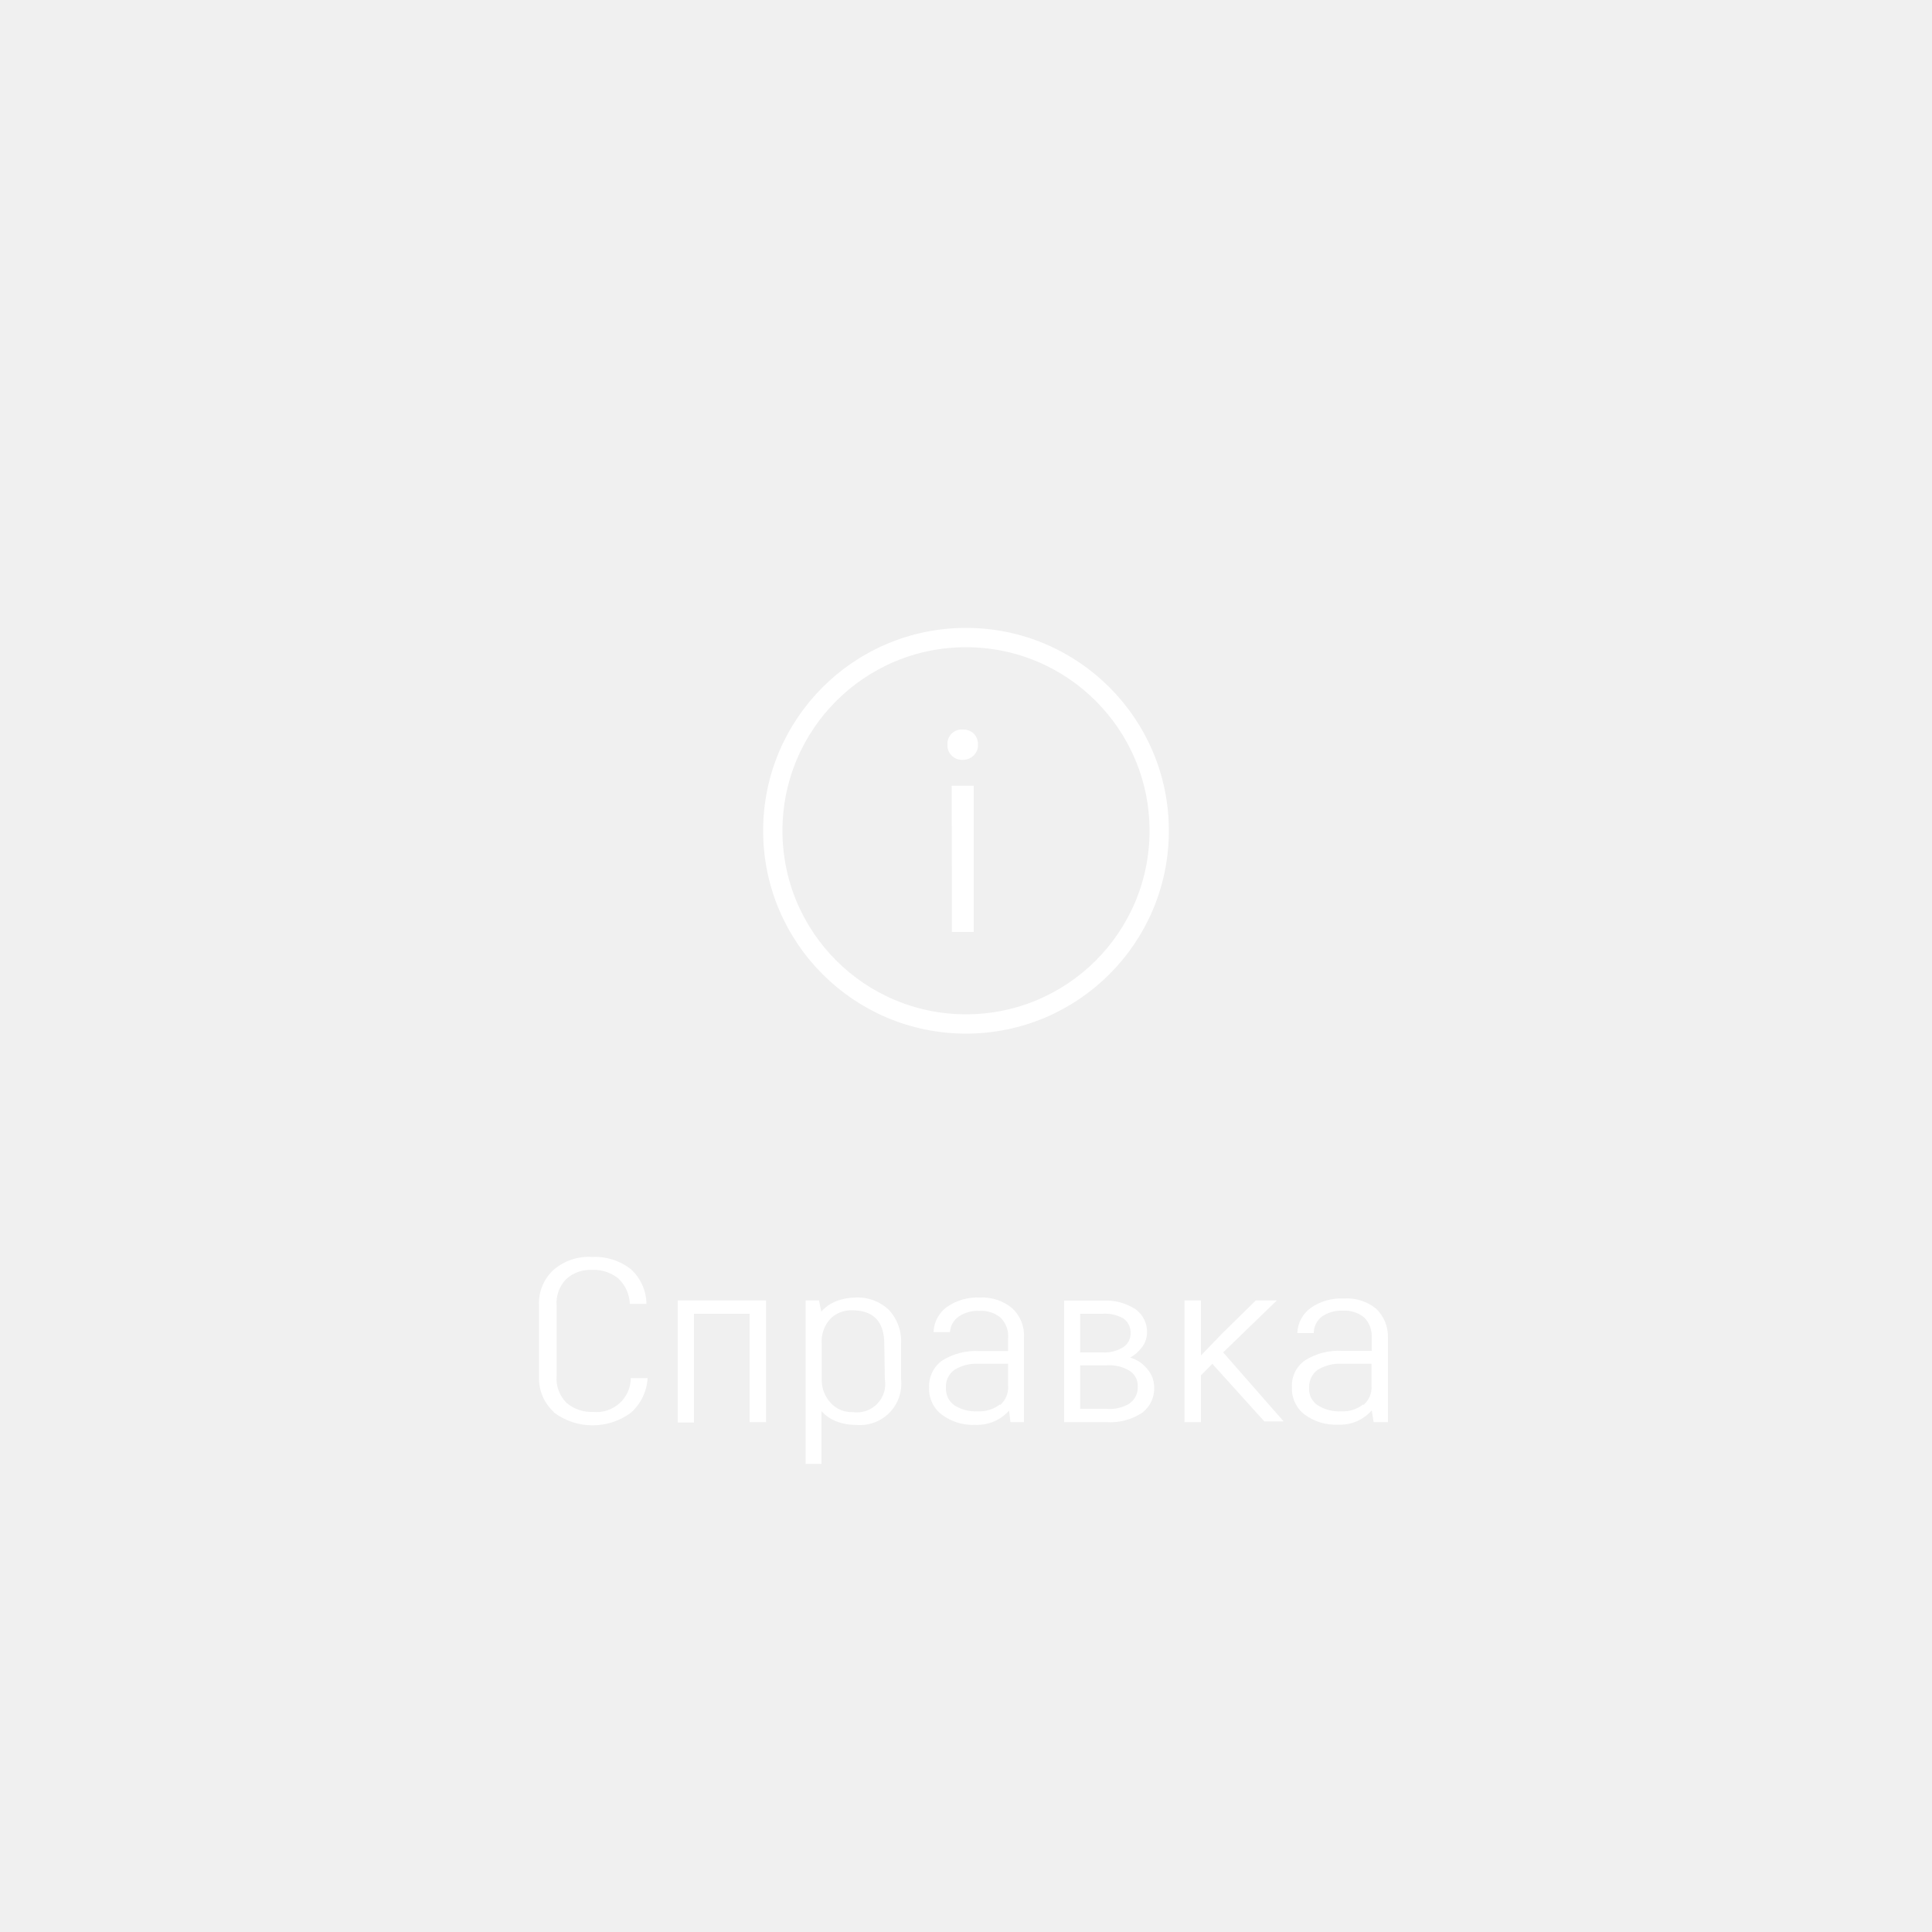
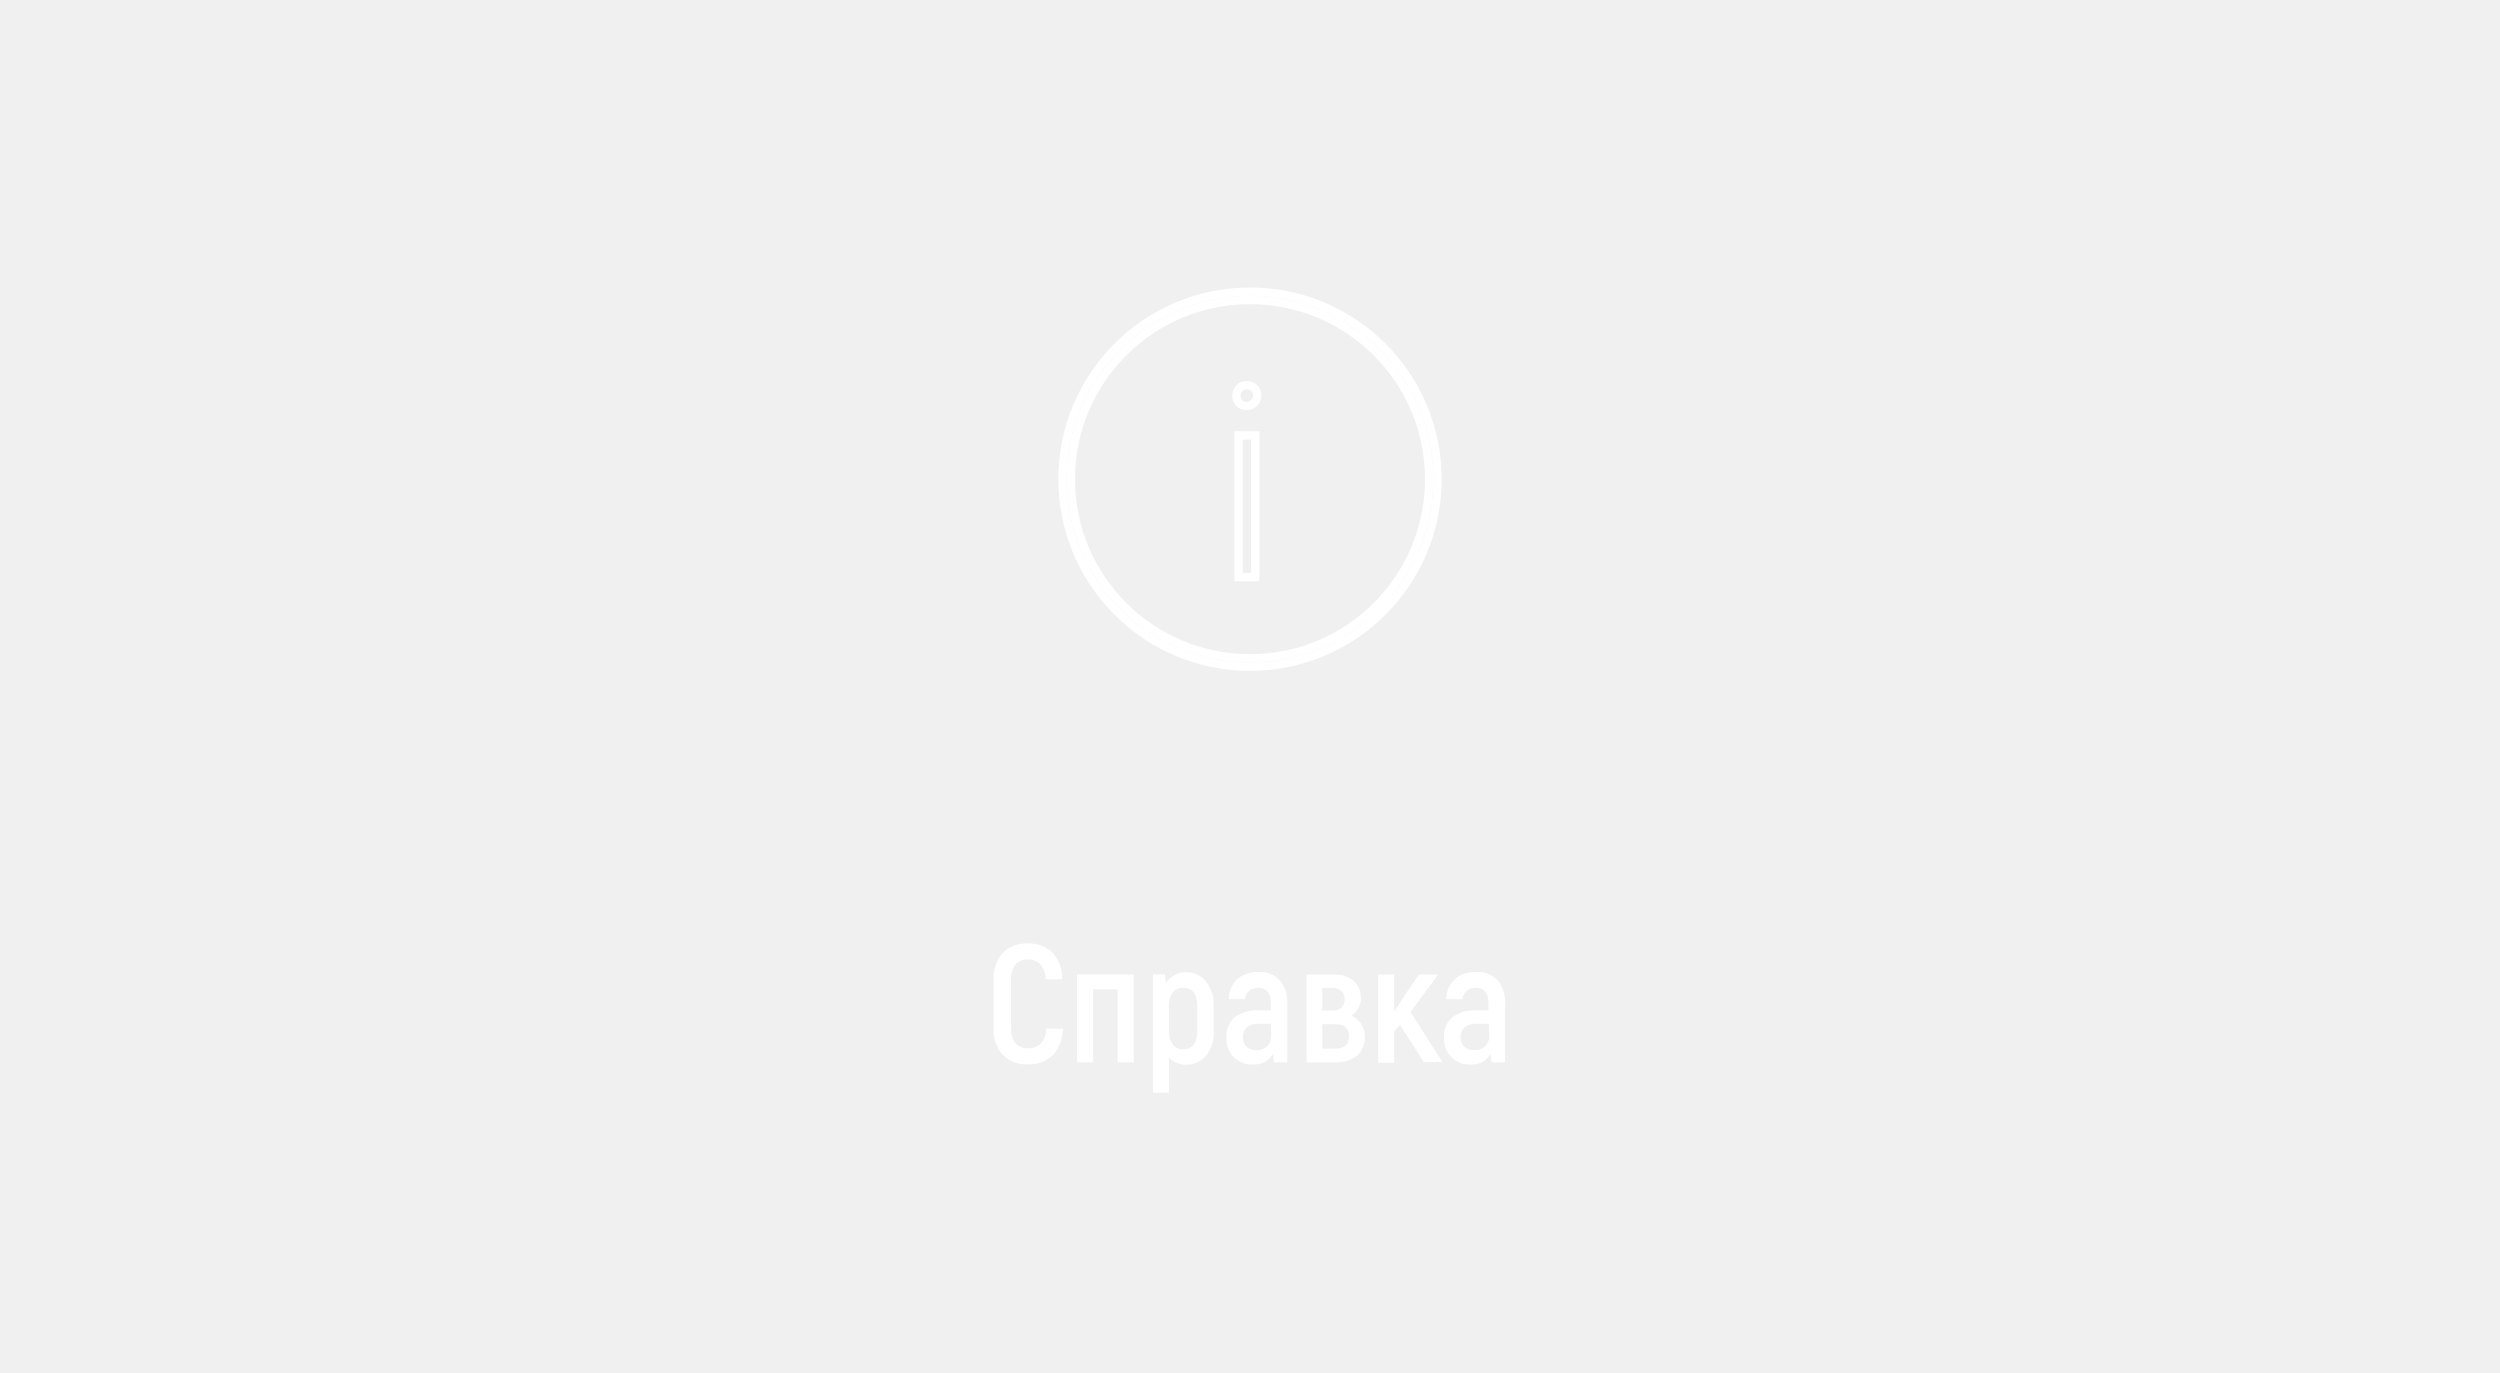
- <svg xmlns="http://www.w3.org/2000/svg" viewBox="0 0 100 100">
+ <svg xmlns="http://www.w3.org/2000/svg" viewBox="0 0 300 164.72">
  <defs>
-     <style>.cls-1{fill:#fff;}.cls-2{fill:none;stroke:#fff;stroke-linecap:round;stroke-linejoin:round;}</style>
+     <style>.cls-1{fill:#fff;}.cls-2,.cls-3,.cls-4{fill:none;stroke:#fff;}.cls-3{stroke-miterlimit:10;}.cls-4{stroke-linecap:round;stroke-linejoin:round;}</style>
  </defs>
-   <g id="Тарировка">
-     <path class="cls-1" d="M49.26,39.11a.73.73,0,0,1-.22-.56.74.74,0,0,1,.79-.79.8.8,0,0,1,.57.21.78.78,0,0,1,.22.58.72.72,0,0,1-.22.55.78.78,0,0,1-.57.23A.74.74,0,0,1,49.26,39.11Zm0,1.56h1.14v7.57H49.27Z" />
-     <path class="cls-1" d="M28.66,73.08a2.35,2.35,0,0,1-.76-1.85V67.58a2.34,2.34,0,0,1,.75-1.85,2.77,2.77,0,0,1,2-.67,3,3,0,0,1,2,.63,2.46,2.46,0,0,1,.81,1.8h-.86A1.89,1.89,0,0,0,32,66.17a2,2,0,0,0-1.36-.44,1.86,1.86,0,0,0-1.33.47,1.77,1.77,0,0,0-.5,1.38v3.65a1.77,1.77,0,0,0,.51,1.38,2,2,0,0,0,1.38.47,1.77,1.77,0,0,0,1.95-1.75h.87a2.6,2.6,0,0,1-.85,1.78,3.34,3.34,0,0,1-4,0Z" />
-     <path class="cls-1" d="M35.08,67.31h4.57v6.3H38.8V68H35.92v5.63h-.84Z" />
-     <path class="cls-1" d="M46,67.79a2.39,2.39,0,0,1,.64,1.78v1.82a2.14,2.14,0,0,1-2.35,2.36,2.68,2.68,0,0,1-1-.18,2,2,0,0,1-.77-.53v2.73H41.7V67.31h.69l.12.58a2,2,0,0,1,.77-.54,2.79,2.79,0,0,1,1-.19A2.34,2.34,0,0,1,46,67.79Zm-.23,1.78c0-1.16-.55-1.75-1.67-1.75a1.52,1.52,0,0,0-1.13.45,1.74,1.74,0,0,0-.44,1.28v1.84A1.76,1.76,0,0,0,43,72.62a1.46,1.46,0,0,0,1.13.47,1.47,1.47,0,0,0,1.67-1.7Z" />
-     <path class="cls-1" d="M52.41,67.73A1.92,1.92,0,0,1,53,69.25v4.36H52.3l-.07-.6a2.21,2.21,0,0,1-1.75.74,2.67,2.67,0,0,1-1.72-.52,1.66,1.66,0,0,1-.67-1.41,1.62,1.62,0,0,1,.68-1.4,3.28,3.28,0,0,1,1.92-.49h1.49v-.67a1.35,1.35,0,0,0-.38-1.05,1.56,1.56,0,0,0-1.11-.36,1.73,1.73,0,0,0-1.06.29,1.06,1.06,0,0,0-.46.81h-.85a1.67,1.67,0,0,1,.69-1.3,2.74,2.74,0,0,1,1.7-.49A2.41,2.41,0,0,1,52.41,67.73Zm-.65,5a1.21,1.21,0,0,0,.42-1V70.59H50.66a2.14,2.14,0,0,0-1.27.32,1.06,1.06,0,0,0-.43.92,1.05,1.05,0,0,0,.44.91,2.07,2.07,0,0,0,1.21.31A1.74,1.74,0,0,0,51.76,72.69Z" />
-     <path class="cls-1" d="M59.4,70.88a1.43,1.43,0,0,1,.34.91,1.57,1.57,0,0,1-.63,1.34,3,3,0,0,1-1.83.48h-2.2V67.32h2a2.8,2.8,0,0,1,1.7.45A1.44,1.44,0,0,1,59.37,69a1.26,1.26,0,0,1-.23.69,2,2,0,0,1-.64.58A1.75,1.75,0,0,1,59.4,70.88ZM55.91,70h1.14a1.85,1.85,0,0,0,1.09-.27.85.85,0,0,0,.38-.74.88.88,0,0,0-.38-.75A1.93,1.93,0,0,0,57.05,68H55.91Zm2.57,2.63a1,1,0,0,0,.41-.85.92.92,0,0,0-.41-.82,2,2,0,0,0-1.21-.29H55.91v2.25h1.36A2,2,0,0,0,58.48,72.64Z" />
-     <path class="cls-1" d="M62.75,70.59l-.59.6v2.42h-.85v-6.3h.85v2.85L63.28,69,65,67.31h1.09L63.31,70l3.13,3.57h-1Z" />
-     <path class="cls-1" d="M71.22,67.73a2,2,0,0,1,.62,1.52v4.36H71.1L71,73a2.17,2.17,0,0,1-1.74.74,2.7,2.7,0,0,1-1.73-.52,1.68,1.68,0,0,1-.66-1.41,1.59,1.59,0,0,1,.68-1.4,3.24,3.24,0,0,1,1.91-.49H71v-.67a1.39,1.39,0,0,0-.38-1.05,1.59,1.59,0,0,0-1.12-.36,1.77,1.77,0,0,0-1.06.29A1.08,1.08,0,0,0,68,69h-.85a1.67,1.67,0,0,1,.69-1.3,2.72,2.72,0,0,1,1.7-.49A2.41,2.41,0,0,1,71.22,67.73Zm-.66,5a1.19,1.19,0,0,0,.43-1V70.59H69.46a2.16,2.16,0,0,0-1.27.32,1.09,1.09,0,0,0-.43.92,1,1,0,0,0,.45.91,2.07,2.07,0,0,0,1.21.31A1.69,1.69,0,0,0,70.56,72.69Z" />
-     <circle class="cls-2" cx="50" cy="43" r="10" />
+   <g id="Слой_1" data-name="Слой 1">
+     <path class="cls-1" d="M120.32,126.58a4.45,4.45,0,0,1-1.09-3.22V117.6a4.53,4.53,0,0,1,1.08-3.24,3.89,3.89,0,0,1,3-1.14,4,4,0,0,1,3,1.11,4.64,4.64,0,0,1,1.16,3.19h-2a2.85,2.85,0,0,0-.62-1.8,2,2,0,0,0-1.56-.58,1.8,1.8,0,0,0-1.44.62,2.79,2.79,0,0,0-.52,1.84v5.76a2.76,2.76,0,0,0,.53,1.83,1.82,1.82,0,0,0,1.47.61,2.05,2.05,0,0,0,1.57-.58,2.88,2.88,0,0,0,.65-1.78h2a4.68,4.68,0,0,1-1.19,3.17,4.06,4.06,0,0,1-3,1.11A3.92,3.92,0,0,1,120.32,126.58Z" />
+     <path class="cls-1" d="M129.23,116.94h6.82v10.54h-1.94v-8.76h-2.94v8.76h-1.94Z" />
+     <path class="cls-1" d="M144.73,117.79a4.51,4.51,0,0,1,.92,3v2.9a4.41,4.41,0,0,1-.91,3,3.06,3.06,0,0,1-2.45,1.07,2.78,2.78,0,0,1-1.11-.22,2.63,2.63,0,0,1-.91-.62v4.2h-1.9V116.92h1.4l.14,1A3.2,3.2,0,0,1,141,117a2.8,2.8,0,0,1,1.33-.34A3,3,0,0,1,144.73,117.79Zm-1.06,3c0-1.51-.57-2.26-1.7-2.26a1.51,1.51,0,0,0-1.24.57,2.6,2.6,0,0,0-.46,1.67v2.92a2.63,2.63,0,0,0,.45,1.63,1.5,1.5,0,0,0,1.25.59,1.52,1.52,0,0,0,1.28-.54,2.73,2.73,0,0,0,.42-1.68Z" />
+     <path class="cls-1" d="M153.6,117.66a4.1,4.1,0,0,1,.87,2.82v7h-1.58l-.14-1a2.56,2.56,0,0,1-.93.92,2.73,2.73,0,0,1-1.41.34,3.06,3.06,0,0,1-3.24-3.26,2.93,2.93,0,0,1,1-2.41,4.33,4.33,0,0,1,2.8-.83h1.54v-.76c0-1.29-.51-1.94-1.52-1.94a1.65,1.65,0,0,0-1.09.36,1.51,1.51,0,0,0-.51,1h-1.94a3.31,3.31,0,0,1,1-2.39,3.64,3.64,0,0,1,2.54-.87A3.24,3.24,0,0,1,153.6,117.66Zm-1.07,5.2H151a2,2,0,0,0-1.38.42,1.51,1.51,0,0,0-.48,1.2,1.48,1.48,0,0,0,.44,1.13,1.77,1.77,0,0,0,1.24.41,1.67,1.67,0,0,0,1.26-.48,1.78,1.78,0,0,0,.46-1.3Z" />
+     <path class="cls-1" d="M163.36,122.89a3.1,3.1,0,0,1-.5,3.79,4.14,4.14,0,0,1-2.75.8h-3.32V116.94H160a3.55,3.55,0,0,1,2.44.77,2.74,2.74,0,0,1,.86,2.15,2.18,2.18,0,0,1-.31,1.12,2.7,2.7,0,0,1-.85.9A2.48,2.48,0,0,1,163.36,122.89Zm-4.69-1.63h1.18a1.62,1.62,0,0,0,1.12-.35,1.31,1.31,0,0,0,.38-1,1.27,1.27,0,0,0-.39-1,1.61,1.61,0,0,0-1.13-.36h-1.16Zm3.2,3.1c0-1-.56-1.46-1.68-1.46h-1.52v2.94h1.52C161.31,125.84,161.87,125.35,161.87,124.36Z" />
+     <path class="cls-1" d="M168,123l-.7.76v3.76h-1.92V116.94h1.92v4.48l1.24-1.94,1.74-2.54h2.3l-3.32,4.5,3.82,6h-2.22Z" />
+     <path class="cls-1" d="M179.74,117.66a4.1,4.1,0,0,1,.87,2.82v7H179l-.14-1a2.56,2.56,0,0,1-.93.92,2.73,2.73,0,0,1-1.41.34,3.06,3.06,0,0,1-3.24-3.26,2.93,2.93,0,0,1,1-2.41,4.33,4.33,0,0,1,2.8-.83h1.54v-.76c0-1.29-.51-1.94-1.52-1.94a1.65,1.65,0,0,0-1.09.36,1.51,1.51,0,0,0-.51,1h-1.94a3.31,3.31,0,0,1,1-2.39,3.64,3.64,0,0,1,2.54-.87A3.24,3.24,0,0,1,179.74,117.66Zm-1.07,5.2h-1.54a2,2,0,0,0-1.38.42,1.51,1.51,0,0,0-.48,1.2,1.48,1.48,0,0,0,.44,1.13A1.77,1.77,0,0,0,177,126a1.67,1.67,0,0,0,1.26-.48,1.78,1.78,0,0,0,.46-1.3Z" />
+   </g>
+   <g id="главная_страница" data-name="главная страница">
+     <path class="cls-2" d="M148.71,48.38a1.37,1.37,0,0,1,0-1.81,1.35,1.35,0,0,1,1.81,0,1.21,1.21,0,0,1,.35.91,1.29,1.29,0,0,1-2.16.9Zm-.08,3.87h2v17h-2Z" />
+     <circle class="cls-3" cx="150" cy="57.5" r="22.5" />
+     <circle class="cls-4" cx="150" cy="57.5" r="21.5" />
  </g>
</svg>
